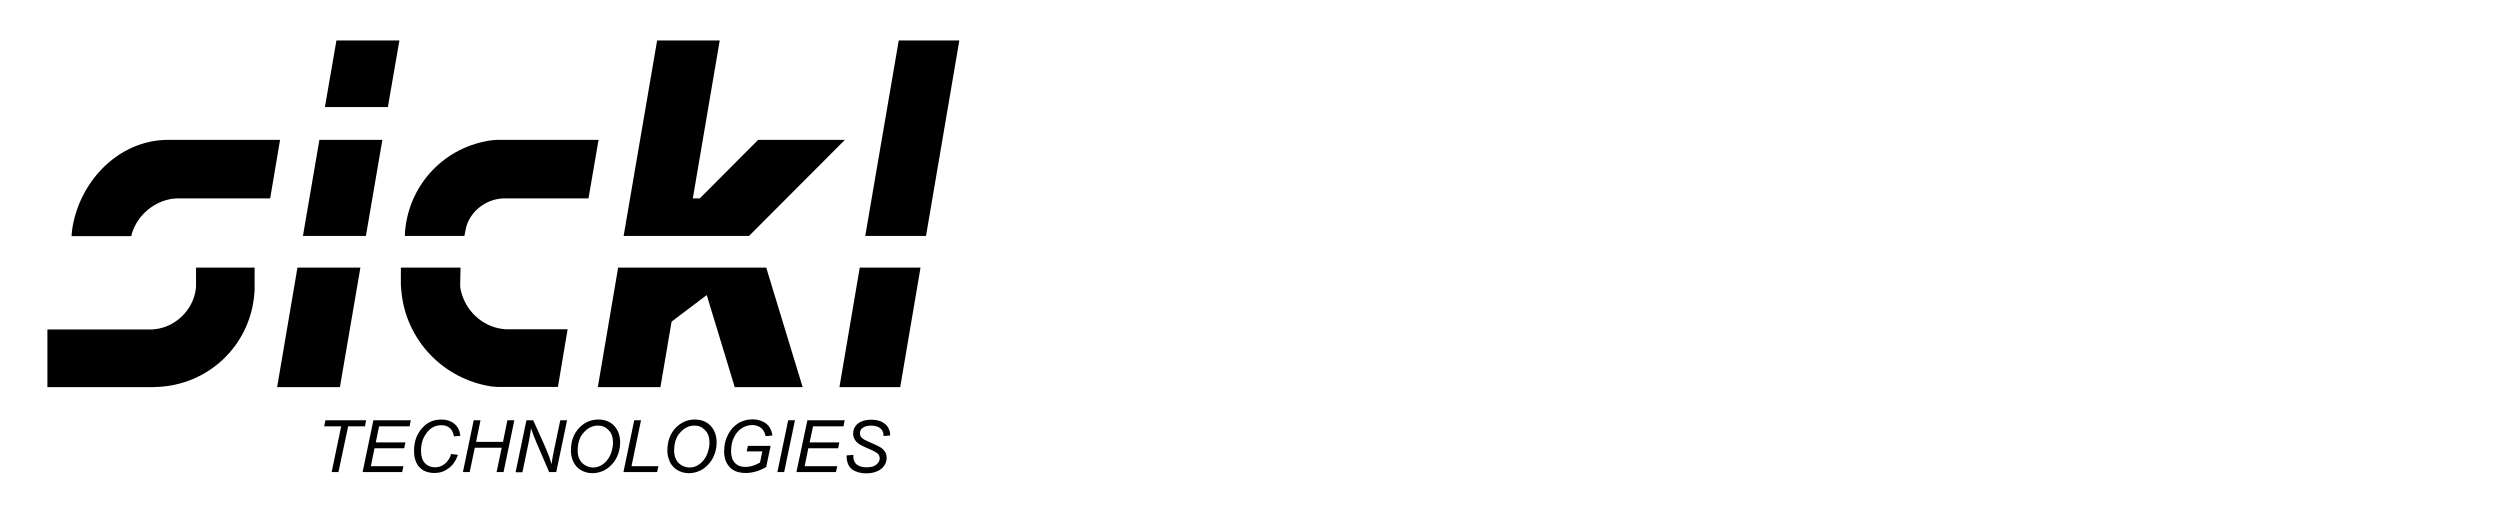
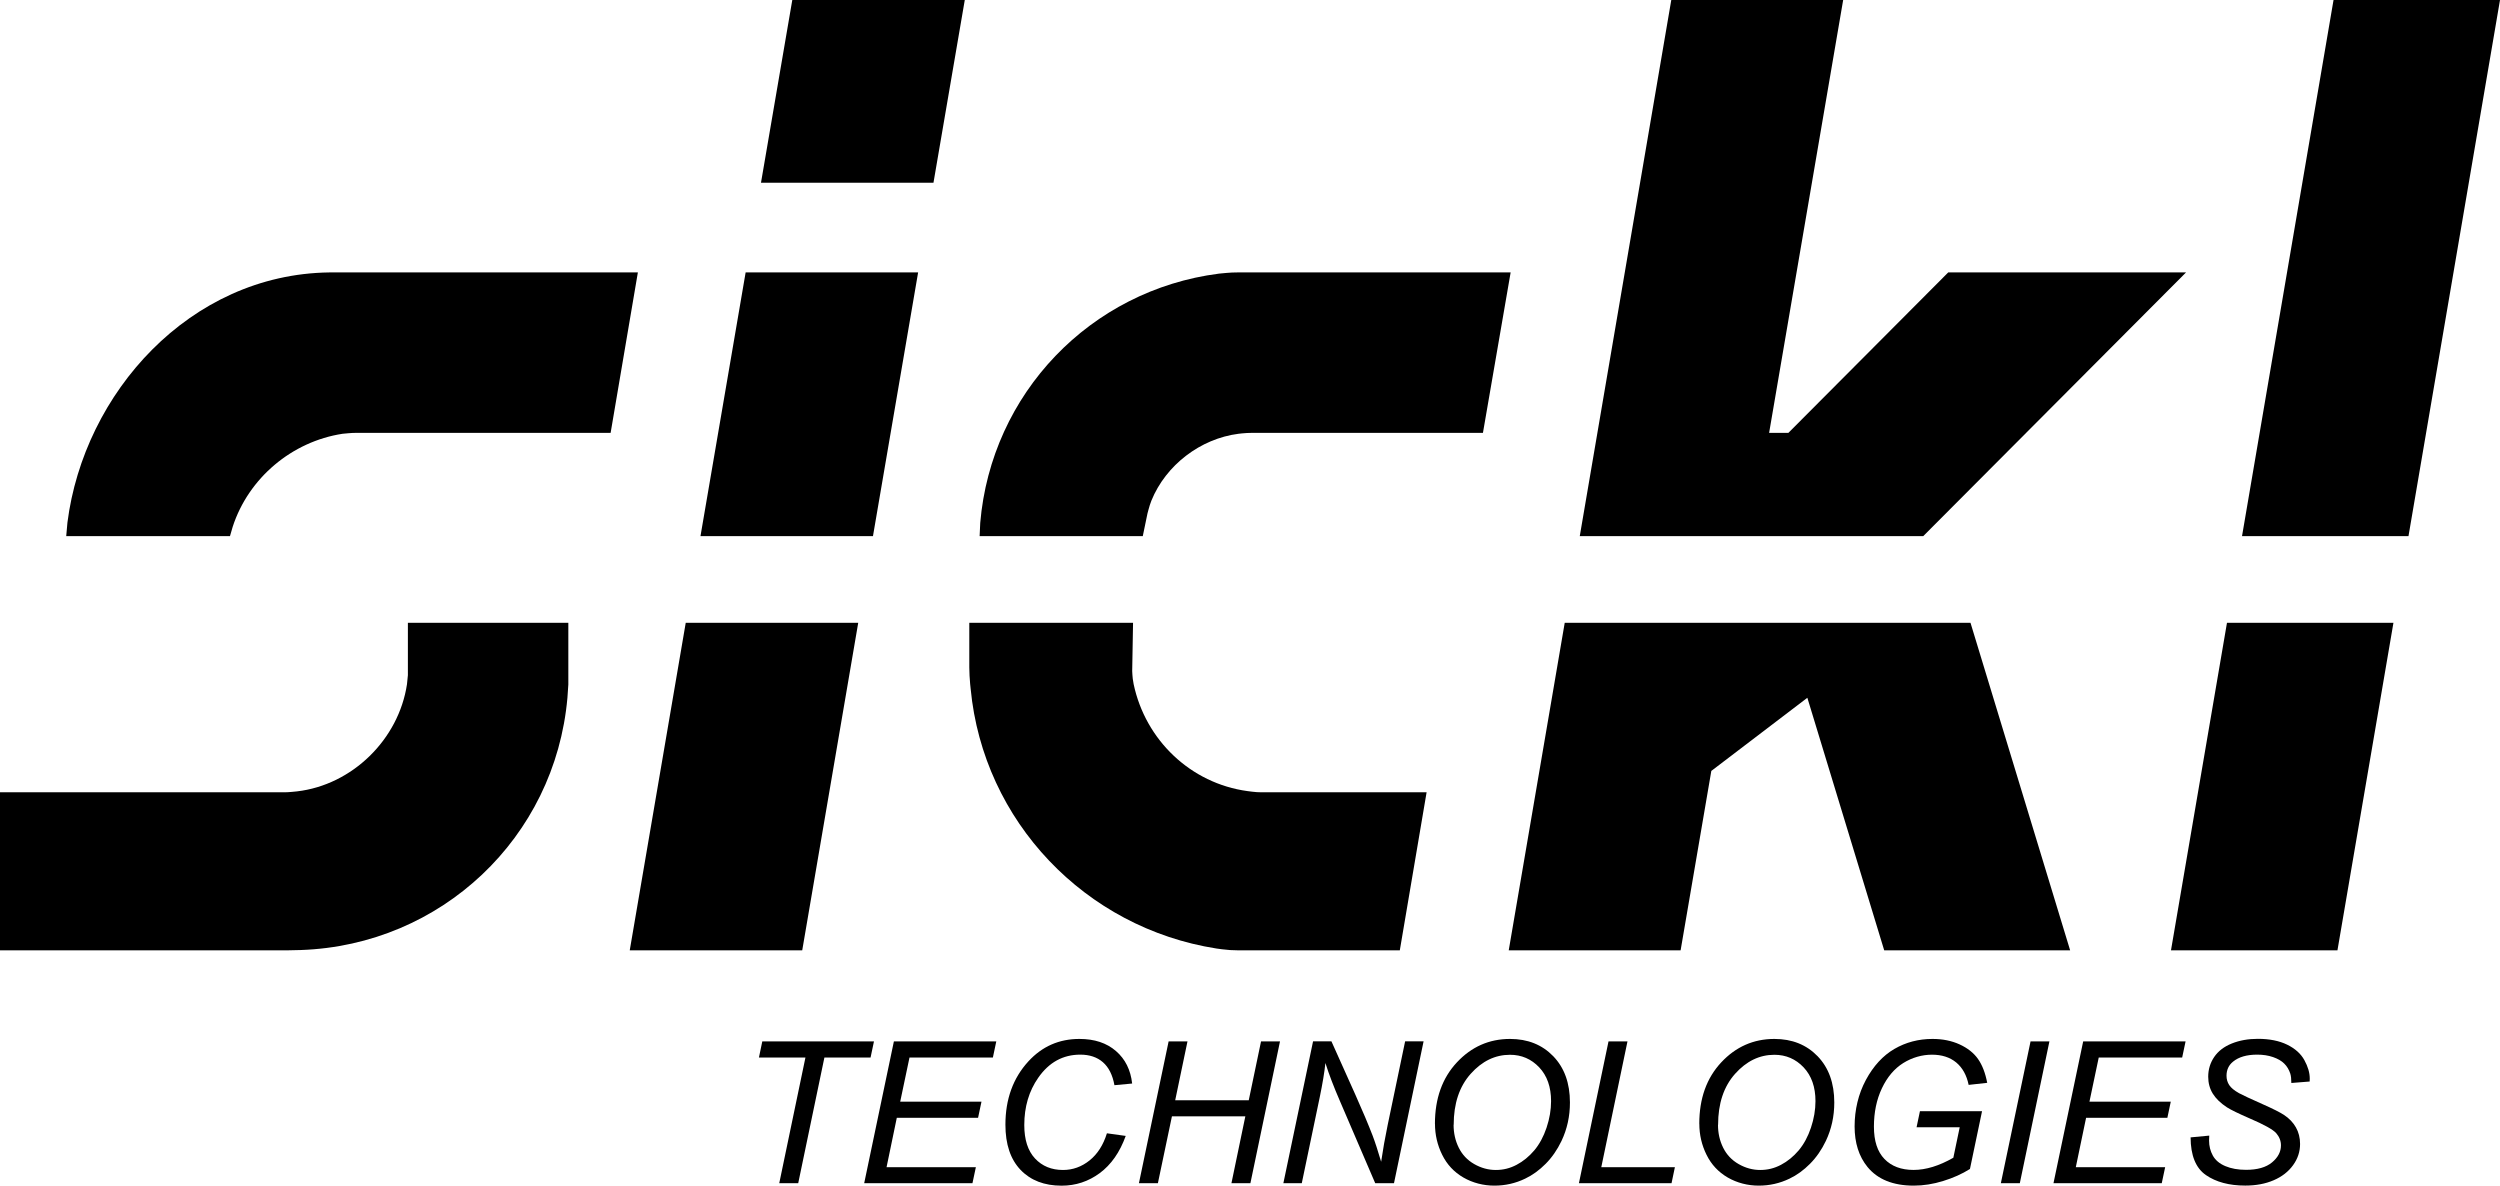
- <svg xmlns="http://www.w3.org/2000/svg" version="1.1" id="svg3412" x="0px" y="0px" viewBox="0 0 1365.8 280.5" style="enable-background:new 0 0 1365.8 280.5;" xml:space="preserve">
-   <path d="M462.5,248.8l3.7-0.3v1c0,1.1,0.3,2.1,0.8,3s1.3,1.6,2.5,2.1s2.5,0.7,4.1,0.7c2.3,0,4-0.5,5.2-1.5s1.8-2.1,1.8-3.4  c0-0.9-0.3-1.7-0.9-2.4s-2.4-1.7-5.3-2.9c-2.2-1-3.7-1.7-4.6-2.2c-1.3-0.8-2.2-1.7-2.8-2.7c-0.6-1-0.9-2.1-0.9-3.4  c0-1.5,0.4-2.8,1.2-3.9c0.8-1.2,2-2.1,3.5-2.7c1.5-0.6,3.3-0.9,5.2-0.9c2.3,0,4.2,0.4,5.8,1.2c1.6,0.8,2.7,1.8,3.4,3.1  c0.7,1.3,1.1,2.5,1.1,3.7c0,0.1,0,0.3,0,0.6l-3.6,0.3c0-0.8-0.1-1.4-0.2-1.9c-0.3-0.8-0.7-1.4-1.2-2c-0.5-0.5-1.3-1-2.2-1.3  c-0.9-0.3-2-0.5-3.2-0.5c-2.1,0-3.7,0.5-4.8,1.4c-0.9,0.7-1.3,1.6-1.3,2.8c0,0.7,0.2,1.3,0.5,1.9c0.4,0.5,1,1.1,1.9,1.6  c0.7,0.4,2.3,1.1,4.8,2.2c2,0.9,3.4,1.6,4.2,2.1c1,0.7,1.8,1.5,2.4,2.5s0.8,2.1,0.8,3.3c0,1.5-0.5,2.9-1.4,4.2s-2.2,2.3-3.9,3  c-1.6,0.7-3.5,1.1-5.7,1.1c-3.2,0-5.8-0.7-7.8-2.1C463.5,254.9,462.5,252.4,462.5,248.8" />
-   <polygon points="435.1,257.9 441.1,229.6 461.5,229.6 460.8,232.9 444.2,232.9 442.3,241.7 458.5,241.7 457.9,244.9 441.6,244.9   439.6,254.7 457.4,254.7 456.7,257.9 " />
-   <polygon points="424.7,257.9 430.6,229.6 434.3,229.6 428.4,257.9 " />
-   <path d="M407.9,246.8l0.7-3.2H421l-2.4,11.5c-1.6,1-3.3,1.8-5.3,2.4s-4,0.9-5.9,0.9c-4.1,0-7.2-1.2-9.2-3.7  c-1.7-2.1-2.6-4.8-2.6-8.1c0-3.4,0.7-6.5,2.2-9.3s3.4-4.8,5.7-6.2c2.3-1.3,4.8-2,7.6-2c2,0,3.8,0.4,5.4,1.1c1.6,0.7,2.8,1.7,3.7,2.9  c0.8,1.2,1.5,2.8,1.8,4.8l-3.7,0.4c-0.4-1.9-1.2-3.4-2.5-4.5c-1.3-1-2.9-1.6-4.8-1.6c-2,0-4,0.6-5.7,1.7c-1.8,1.1-3.2,2.8-4.3,5  c-1.1,2.2-1.6,4.8-1.6,7.6s0.7,5,2.1,6.4c1.4,1.5,3.3,2.2,5.8,2.2s5.1-0.8,7.9-2.4l1.3-6.1h-8.6V246.8z" />
-   <path d="M364.6,246.1c0-5,1.5-9.1,4.4-12.2c2.9-3.1,6.4-4.7,10.6-4.7c3.5,0,6.4,1.1,8.6,3.4c2.2,2.3,3.3,5.4,3.3,9.2  c0,2.8-0.6,5.3-1.7,7.7c-0.8,1.8-1.9,3.3-3.2,4.6c-1.3,1.3-2.6,2.3-4.1,3c-1.9,0.9-4,1.4-6.1,1.4c-2.3,0-4.3-0.5-6.2-1.6  c-1.9-1.1-3.3-2.6-4.2-4.5C365,250.3,364.6,248.3,364.6,246.1 M368.3,246.3c0,1.7,0.3,3.2,1,4.6c0.7,1.4,1.7,2.5,3.1,3.3  s2.8,1.2,4.3,1.2s2.8-0.3,4.1-1c1.3-0.7,2.5-1.6,3.5-2.9c1-1.2,1.9-2.7,2.4-4.5c0.6-1.8,0.9-3.6,0.9-5.3c0-2.8-0.8-5.1-2.4-6.7  c-1.6-1.7-3.5-2.5-5.8-2.5c-3,0-5.6,1.3-7.8,3.8C369.4,238.6,368.3,242,368.3,246.3" />
-   <polygon points="340.6,257.9 346.5,229.6 350.2,229.6 345,254.7 359.7,254.7 359,257.9 " />
-   <path d="M311.9,246.1c0-5,1.5-9.1,4.4-12.2c2.9-3.1,6.4-4.7,10.6-4.7c3.5,0,6.4,1.1,8.6,3.4c2.2,2.3,3.3,5.4,3.3,9.2  c0,2.8-0.6,5.3-1.7,7.7c-0.8,1.8-1.9,3.3-3.2,4.6c-1.3,1.3-2.6,2.3-4.1,3c-1.9,0.9-4,1.4-6.1,1.4c-2.3,0-4.3-0.5-6.2-1.6  c-1.9-1.1-3.3-2.6-4.2-4.5C312.3,250.3,311.9,248.3,311.9,246.1 M315.6,246.3c0,1.7,0.3,3.2,1,4.6c0.7,1.4,1.7,2.5,3.1,3.3  s2.8,1.2,4.3,1.2s2.8-0.3,4.1-1c1.3-0.7,2.5-1.6,3.5-2.9c1-1.2,1.9-2.7,2.4-4.5c0.6-1.8,0.9-3.6,0.9-5.3c0-2.8-0.8-5.1-2.4-6.7  c-1.6-1.7-3.5-2.5-5.8-2.5c-3,0-5.6,1.3-7.8,3.8C316.7,238.6,315.6,242,315.6,246.3" />
-   <path d="M281.7,257.9l5.9-28.3h3.7l4.8,10.6c1.5,3.2,2.6,6,3.5,8.2c0.5,1.3,1.1,3,1.7,5.2c0.3-2.4,0.8-4.8,1.3-7.4l3.5-16.6h3.7  l-5.9,28.3H300l-7-16.3c-1.2-2.9-2.2-5.4-2.9-7.6c-0.2,1.8-0.6,4.1-1.1,6.8l-3.6,17.2h-3.7V257.9z" />
-   <polygon points="252.9,257.9 258.8,229.6 262.5,229.6 260.1,241.4 274.8,241.4 277.2,229.6 281,229.6 275.1,257.9 271.3,257.9   274.1,244.6 259.4,244.6 256.6,257.9 " />
-   <path d="M246.5,248l3.7,0.5c-1.2,3.3-2.9,5.7-5.2,7.4c-2.3,1.7-4.8,2.5-7.6,2.5c-3.4,0-6.2-1-8.2-3.1s-3-5.1-3-9  c0-5.1,1.5-9.3,4.6-12.6c2.7-3,6.1-4.5,10.2-4.5c3,0,5.4,0.8,7.3,2.4c1.9,1.6,2.9,3.8,3.2,6.5l-3.5,0.3c-0.4-2-1.1-3.6-2.3-4.6  s-2.7-1.5-4.5-1.5c-3.5,0-6.3,1.5-8.4,4.6c-1.9,2.6-2.8,5.8-2.8,9.4c0,2.9,0.7,5.1,2.1,6.7c1.4,1.5,3.3,2.3,5.6,2.3  c2,0,3.7-0.6,5.3-1.9C244.6,252.1,245.8,250.3,246.5,248" />
-   <polygon points="198.1,257.9 204,229.6 224.4,229.6 223.8,232.9 207.1,232.9 205.3,241.7 221.5,241.7 220.8,244.9 204.6,244.9   202.6,254.7 220.4,254.7 219.7,257.9 " />
-   <polygon points="181.2,257.9 186.4,232.9 177.1,232.9 177.8,229.6 200,229.6 199.4,232.9 190.2,232.9 184.9,257.9 " />
-   <polygon points="162.5,146.2 151.4,211.5 185.7,211.5 196.9,146.2 " />
-   <polygon points="505.9,128.9 472.7,128.9 491,22.1 524.1,22.1 " />
-   <polygon points="183.8,22.1 177.5,58.5 211.9,58.5 218.2,22.1 " />
-   <path d="M139.1,158.5l-0.2,2.6c-2.5,27.9-25.2,49.3-53.2,50.3l-2.6,0.1H25.9V180h56.5c0.5,0,1,0,1.5-0.1l1.1-0.1  c11-1.3,20.3-10.4,21.9-21.4l0.2-1.8v-10.4h32V158.5" />
-   <path d="M96.8,108.4h50.8l5.4-32H92.3h-0.8c-27.8,0.3-48.9,24-52.2,49.9l-0.2,2.7h32.6l0.5-1.9c3.2-9.7,11.8-17,21.9-18.5l1.2-0.1  C95.8,108.4,96.3,108.4,96.8,108.4" />
-   <polygon points="165.5,128.9 199.9,128.9 208.9,76.4 174.5,76.4 " />
-   <path d="M272.5,76.4H327l-5.5,32h-46.1c-0.6,0-1.3,0-1.9,0.1l-0.7,0.1c-7.6,1-14.5,6.2-17.4,13.3c-0.2,0.6-0.4,1.2-0.6,1.8l-0.2,0.7  l-0.9,4.5h-32.6h0.1l0.1-2.6c2.2-25.8,21.9-46.4,47.6-49.7l1.5-0.1C271,76.4,271.8,76.4,272.5,76.4" />
-   <path d="M219,155.1v-8.9h32.6l-0.2,9.6c0,0.5,0,1,0.1,1.5l0.2,1.1c2.4,11.1,11.4,19.8,22.7,21.3l0.9,0.1c0.6,0.1,1.2,0.1,1.9,0.1  h32.9l-5.3,31.5h-32.2c-1.1,0-2.1-0.1-3.2-0.2l-1.1-0.1c-26.2-4.1-46.5-25.3-49-51.8l-0.1-1C219.1,157.5,219,156,219,155.1" />
-   <polygon points="502.9,146.2 491.8,211.5 458.6,211.5 469.7,146.2 " />
-   <polygon points="438.5,211.5 401.4,211.5 386.1,161.2 366.9,175.7 360.8,211.5 326.6,211.5 337.7,146.2 418.6,146.2 " />
-   <polygon points="461.6,76.4 414.2,76.4 382.3,108.4 378.5,108.4 393.2,22.1 359,22.1 340.7,128.9 409.2,128.9 " />
+ <svg xmlns="http://www.w3.org/2000/svg" viewBox="0 0 498.3 236.33">
+   <defs>
+     <style>.cls-1{fill:#000;stroke-width:0px;}</style>
+   </defs>
+   <g id="Technologies">
+     <path class="cls-1" d="M436.65,226.7l3.7-.35-.04.98c0,1.09.25,2.09.75,3,.5.91,1.33,1.61,2.49,2.1,1.16.49,2.53.74,4.13.74,2.26,0,3.99-.49,5.18-1.48,1.19-.99,1.78-2.12,1.78-3.4,0-.89-.32-1.7-.95-2.43-.64-.72-2.4-1.7-5.27-2.93-2.22-.97-3.74-1.7-4.55-2.22-1.27-.83-2.21-1.75-2.82-2.73-.6-.98-.91-2.1-.91-3.37,0-1.45.4-2.76,1.2-3.94.8-1.17,1.96-2.06,3.5-2.68,1.54-.62,3.27-.93,5.2-.93,2.3,0,4.24.39,5.83,1.16,1.58.77,2.73,1.8,3.44,3.09.71,1.29,1.07,2.51,1.07,3.68,0,.12,0,.31-.02.58l-3.65.29c0-.8-.07-1.42-.21-1.87-.26-.78-.65-1.45-1.2-1.99-.54-.54-1.28-.97-2.23-1.3-.95-.33-2-.49-3.17-.49-2.06,0-3.66.46-4.8,1.39-.88.71-1.31,1.65-1.31,2.82,0,.69.18,1.31.54,1.86.36.55,1.01,1.08,1.95,1.61.67.37,2.26,1.11,4.76,2.22,2.03.9,3.43,1.61,4.21,2.12,1.03.68,1.82,1.51,2.37,2.48.55.97.83,2.07.83,3.31,0,1.53-.46,2.94-1.4,4.23-.93,1.29-2.22,2.29-3.87,3-1.65.71-3.53,1.06-5.65,1.06-3.2,0-5.82-.7-7.84-2.09-2.03-1.4-3.05-3.91-3.06-7.53" />
+     <polygon class="cls-1" points="409.3 235.84 415.22 207.57 435.63 207.57 434.95 210.79 418.32 210.79 416.47 219.58 432.68 219.58 432 222.8 415.8 222.8 413.75 232.64 431.56 232.64 430.88 235.84 409.3 235.84" />
+     <polygon class="cls-1" points="398.81 235.84 404.73 207.57 408.49 207.57 402.59 235.84 398.81 235.84" />
+     <path class="cls-1" d="M382.01,224.69l.67-3.2h12.38l-2.41,11.51c-1.56.98-3.33,1.78-5.32,2.39-1.99.62-3.95.93-5.88.93-4.11,0-7.19-1.24-9.22-3.72-1.71-2.1-2.57-4.79-2.57-8.08s.75-6.48,2.25-9.27c1.5-2.78,3.39-4.84,5.67-6.17,2.28-1.33,4.82-2,7.61-2,2.01,0,3.8.36,5.4,1.09,1.59.73,2.82,1.7,3.67,2.91.85,1.21,1.46,2.8,1.83,4.75l-3.7.41c-.4-1.94-1.23-3.43-2.48-4.47-1.25-1.03-2.86-1.55-4.83-1.55s-3.95.56-5.73,1.67c-1.77,1.11-3.19,2.79-4.25,5.03-1.06,2.24-1.59,4.79-1.59,7.65s.7,4.99,2.1,6.44c1.4,1.45,3.34,2.18,5.8,2.18s5.1-.81,7.93-2.43l1.27-6.08h-8.6Z" />
+     <path class="cls-1" d="M338.7,224c0-5.04,1.46-9.12,4.37-12.24,2.91-3.12,6.45-4.68,10.6-4.68,3.52,0,6.39,1.15,8.61,3.44,2.22,2.3,3.33,5.37,3.33,9.23,0,2.75-.56,5.3-1.68,7.66-.84,1.76-1.89,3.28-3.16,4.56-1.27,1.28-2.64,2.27-4.09,2.96-1.93.93-3.97,1.39-6.13,1.39s-4.32-.54-6.18-1.62c-1.86-1.08-3.27-2.59-4.22-4.52-.96-1.93-1.44-4-1.44-6.18M342.43,224.19c0,1.66.34,3.18,1.03,4.57.69,1.39,1.71,2.48,3.08,3.26,1.36.78,2.8,1.18,4.3,1.18s2.84-.34,4.15-1.03c1.31-.69,2.48-1.65,3.52-2.87,1.03-1.23,1.85-2.74,2.45-4.53.6-1.79.9-3.56.9-5.29,0-2.82-.79-5.06-2.36-6.73-1.58-1.67-3.52-2.51-5.83-2.51-2.96,0-5.57,1.26-7.83,3.79-2.26,2.53-3.39,5.92-3.39,10.17" />
+     <polygon class="cls-1" points="314.71 235.84 320.61 207.57 324.39 207.57 319.17 232.64 333.84 232.64 333.17 235.84 314.71 235.84" />
+     <path class="cls-1" d="M286.01,224c0-5.04,1.46-9.12,4.37-12.24,2.91-3.12,6.45-4.68,10.6-4.68,3.52,0,6.39,1.15,8.61,3.44,2.22,2.3,3.33,5.37,3.33,9.23,0,2.75-.56,5.3-1.68,7.66-.84,1.76-1.89,3.28-3.16,4.56-1.27,1.28-2.64,2.27-4.09,2.96-1.93.93-3.97,1.39-6.13,1.39s-4.32-.54-6.18-1.62c-1.86-1.08-3.27-2.59-4.22-4.52-.96-1.93-1.44-4-1.44-6.18M289.73,224.19c0,1.66.34,3.18,1.03,4.57.69,1.39,1.71,2.48,3.08,3.26,1.36.78,2.8,1.18,4.3,1.18s2.84-.34,4.15-1.03c1.31-.69,2.48-1.65,3.52-2.87,1.03-1.23,1.85-2.74,2.45-4.53.6-1.79.9-3.56.9-5.29,0-2.82-.79-5.06-2.36-6.73-1.58-1.67-3.52-2.51-5.83-2.51-2.96,0-5.57,1.26-7.83,3.79-2.26,2.53-3.39,5.92-3.39,10.17" />
+     <path class="cls-1" d="M255.8,235.84l5.92-28.28h3.66l4.76,10.61c1.45,3.24,2.6,5.97,3.45,8.18.49,1.28,1.05,3.02,1.7,5.21.35-2.38.78-4.83,1.31-7.37l3.47-16.63h3.68l-5.9,28.28h-3.74l-7.02-16.34c-1.25-2.88-2.22-5.42-2.91-7.62-.19,1.84-.57,4.1-1.12,6.77l-3.59,17.19h-3.68Z" />
+     <polygon class="cls-1" points="227.01 235.84 232.93 207.57 236.69 207.57 234.24 219.31 248.9 219.31 251.35 207.57 255.13 207.57 249.23 235.84 245.45 235.84 248.22 222.51 233.59 222.51 230.79 235.84 227.01 235.84" />
+     <path class="cls-1" d="M220.64,225.89l3.74.52c-1.18,3.27-2.91,5.73-5.17,7.41-2.26,1.67-4.8,2.51-7.62,2.51-3.43,0-6.16-1.05-8.17-3.15-2.01-2.1-3.02-5.1-3.02-9.01,0-5.09,1.53-9.3,4.59-12.63,2.73-2.97,6.11-4.46,10.16-4.46,3,0,5.42.8,7.28,2.41,1.86,1.61,2.93,3.77,3.23,6.48l-3.53.33c-.37-2.04-1.14-3.57-2.3-4.58-1.16-1.01-2.67-1.51-4.5-1.51-3.46,0-6.26,1.54-8.39,4.61-1.85,2.65-2.78,5.79-2.78,9.43,0,2.91.71,5.12,2.14,6.66,1.43,1.53,3.29,2.29,5.58,2.29,1.95,0,3.72-.64,5.3-1.91,1.58-1.27,2.73-3.07,3.45-5.4" />
+     <polygon class="cls-1" points="172.25 235.84 178.17 207.57 198.58 207.57 197.9 210.79 181.28 210.79 179.43 219.58 195.63 219.58 194.95 222.8 178.75 222.8 176.71 232.64 194.51 232.64 193.83 235.84 172.25 235.84" />
+     <polygon class="cls-1" points="155.32 235.84 160.54 210.79 151.27 210.79 151.94 207.57 174.2 207.57 173.52 210.79 164.32 210.79 159.1 235.84 155.32 235.84" />
+   </g>
+   <g id="SICKL">
+     <polygon class="cls-1" points="136.68 124.14 125.52 189.42 159.9 189.42 171.06 124.14 136.68 124.14" />
+     <polygon class="cls-1" points="480.06 106.86 446.88 106.86 465.12 0 498.3 0 480.06 106.86" />
+     <polygon class="cls-1" points="157.92 0 151.68 36.42 186.06 36.42 192.3 0 157.92 0" />
+     <path class="cls-1" d="M113.28,136.44l-.18,2.64c-2.47,27.91-25.19,49.32-53.16,50.28l-2.64.06H0v-31.5h56.55c.5,0,1-.02,1.5-.07l1.13-.11c11.04-1.28,20.29-10.37,21.94-21.36l.18-1.8v-10.44h31.98v12.3" />
+     <path class="cls-1" d="M70.93,86.28h50.78l5.43-31.98h-61.5c-27.81.35-48.92,24.04-52.2,49.86l-.24,2.7h32.64l.54-1.86c3.16-9.73,11.8-16.99,21.9-18.54l1.19-.11c.48-.04.97-.07,1.45-.07" />
+     <polygon class="cls-1" points="139.62 106.86 174 106.86 183 54.3 148.62 54.3 139.62 106.86" />
+     <path class="cls-1" d="M246.64,54.3h54.46l-5.52,31.98h-46.09c-.63,0-1.27.04-1.9.1l-.73.08c-7.59.97-14.48,6.24-17.36,13.32-.24.59-.42,1.21-.59,1.83l-.19.71-.94,4.54h-32.58.06l.12-2.64c2.19-25.78,21.92-46.38,47.58-49.68l1.49-.14c.73-.07,1.46-.1,2.19-.1" />
+     <path class="cls-1" d="M193.2,133.04v-8.9h32.64l-.17,9.61c.03.52.05,1.03.11,1.53l.18,1.1c2.36,11.13,11.36,19.76,22.68,21.3l.94.12c.62.08,1.24.12,1.86.12h32.91l-5.34,31.5h-32.24c-1.07,0-2.14-.07-3.19-.21l-1.11-.15c-26.17-4.11-46.48-25.35-49-51.77l-.1-.96c-.09-.9-.17-2.39-.17-3.29" />
+     <polygon class="cls-1" points="477.06 124.14 465.9 189.42 432.72 189.42 443.88 124.14 477.06 124.14" />
+     <polygon class="cls-1" points="412.62 189.42 375.56 189.42 360.24 139.08 341.1 153.66 334.98 189.42 300.72 189.42 311.88 124.14 392.76 124.14 412.62 189.42" />
+     <polygon class="cls-1" points="435.72 54.3 388.32 54.3 356.46 86.28 352.62 86.28 367.38 0 333.12 0 314.88 106.86 383.34 106.86 435.72 54.3" />
+   </g>
</svg>
